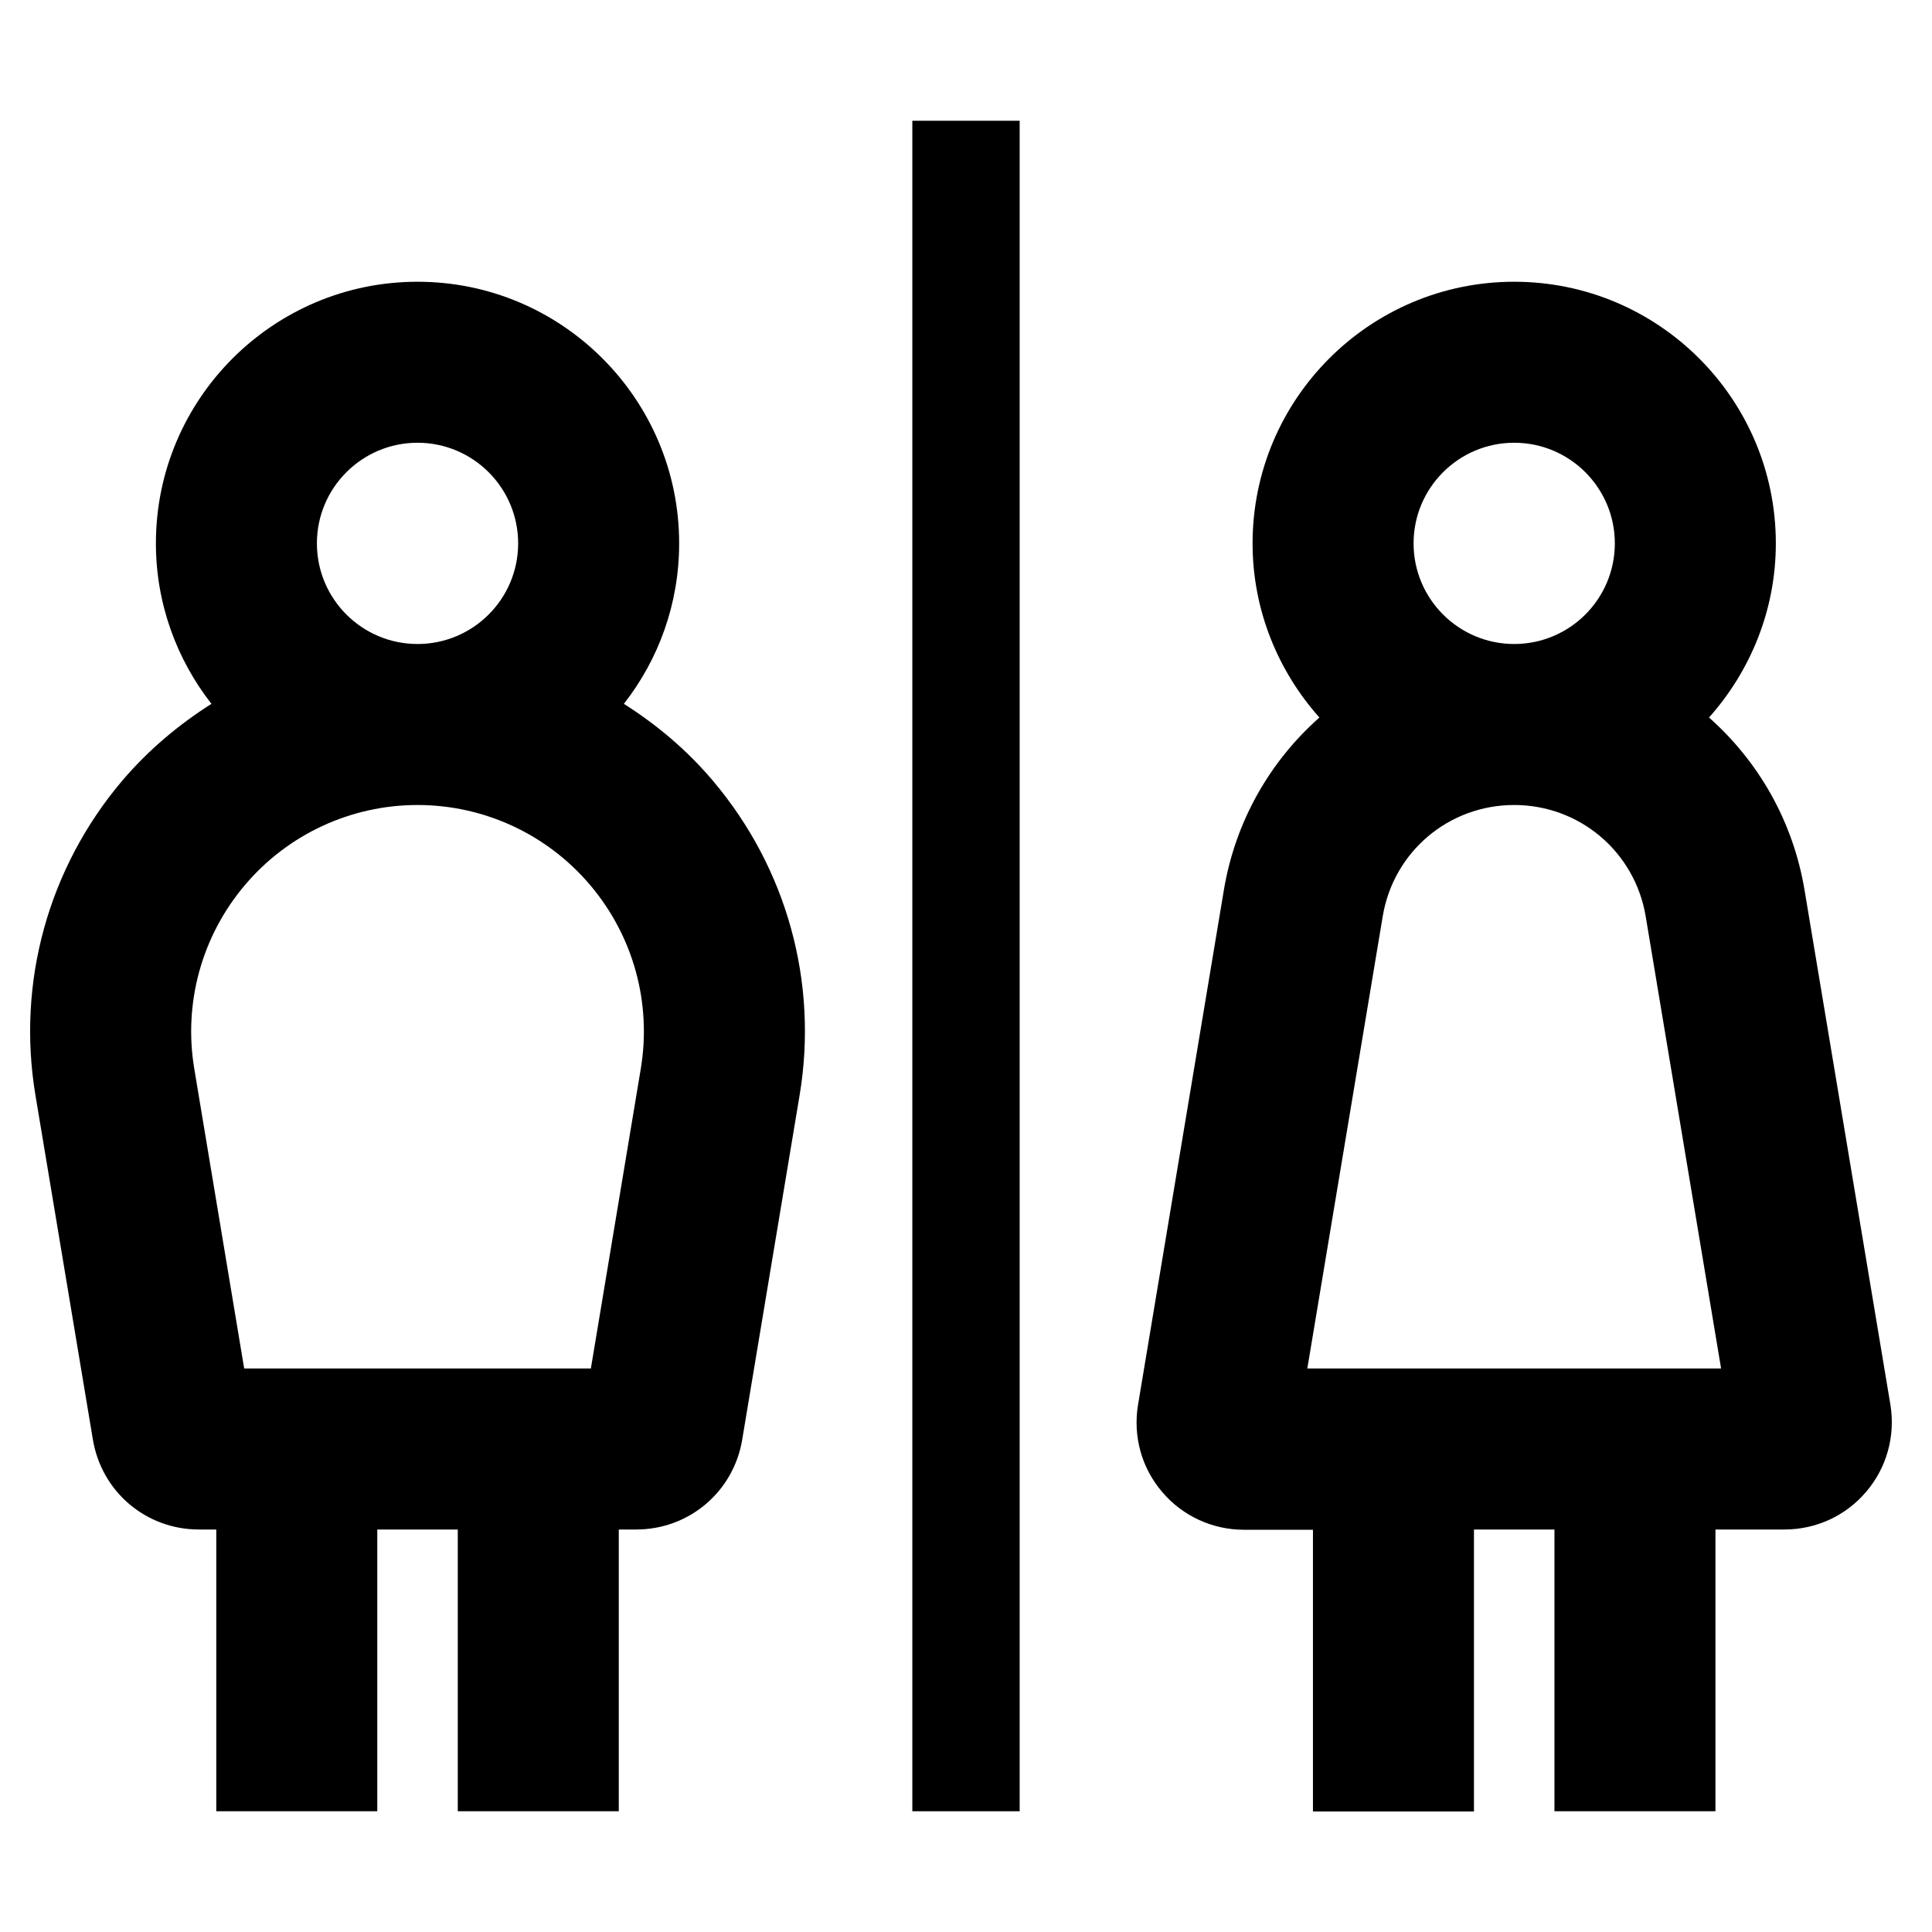
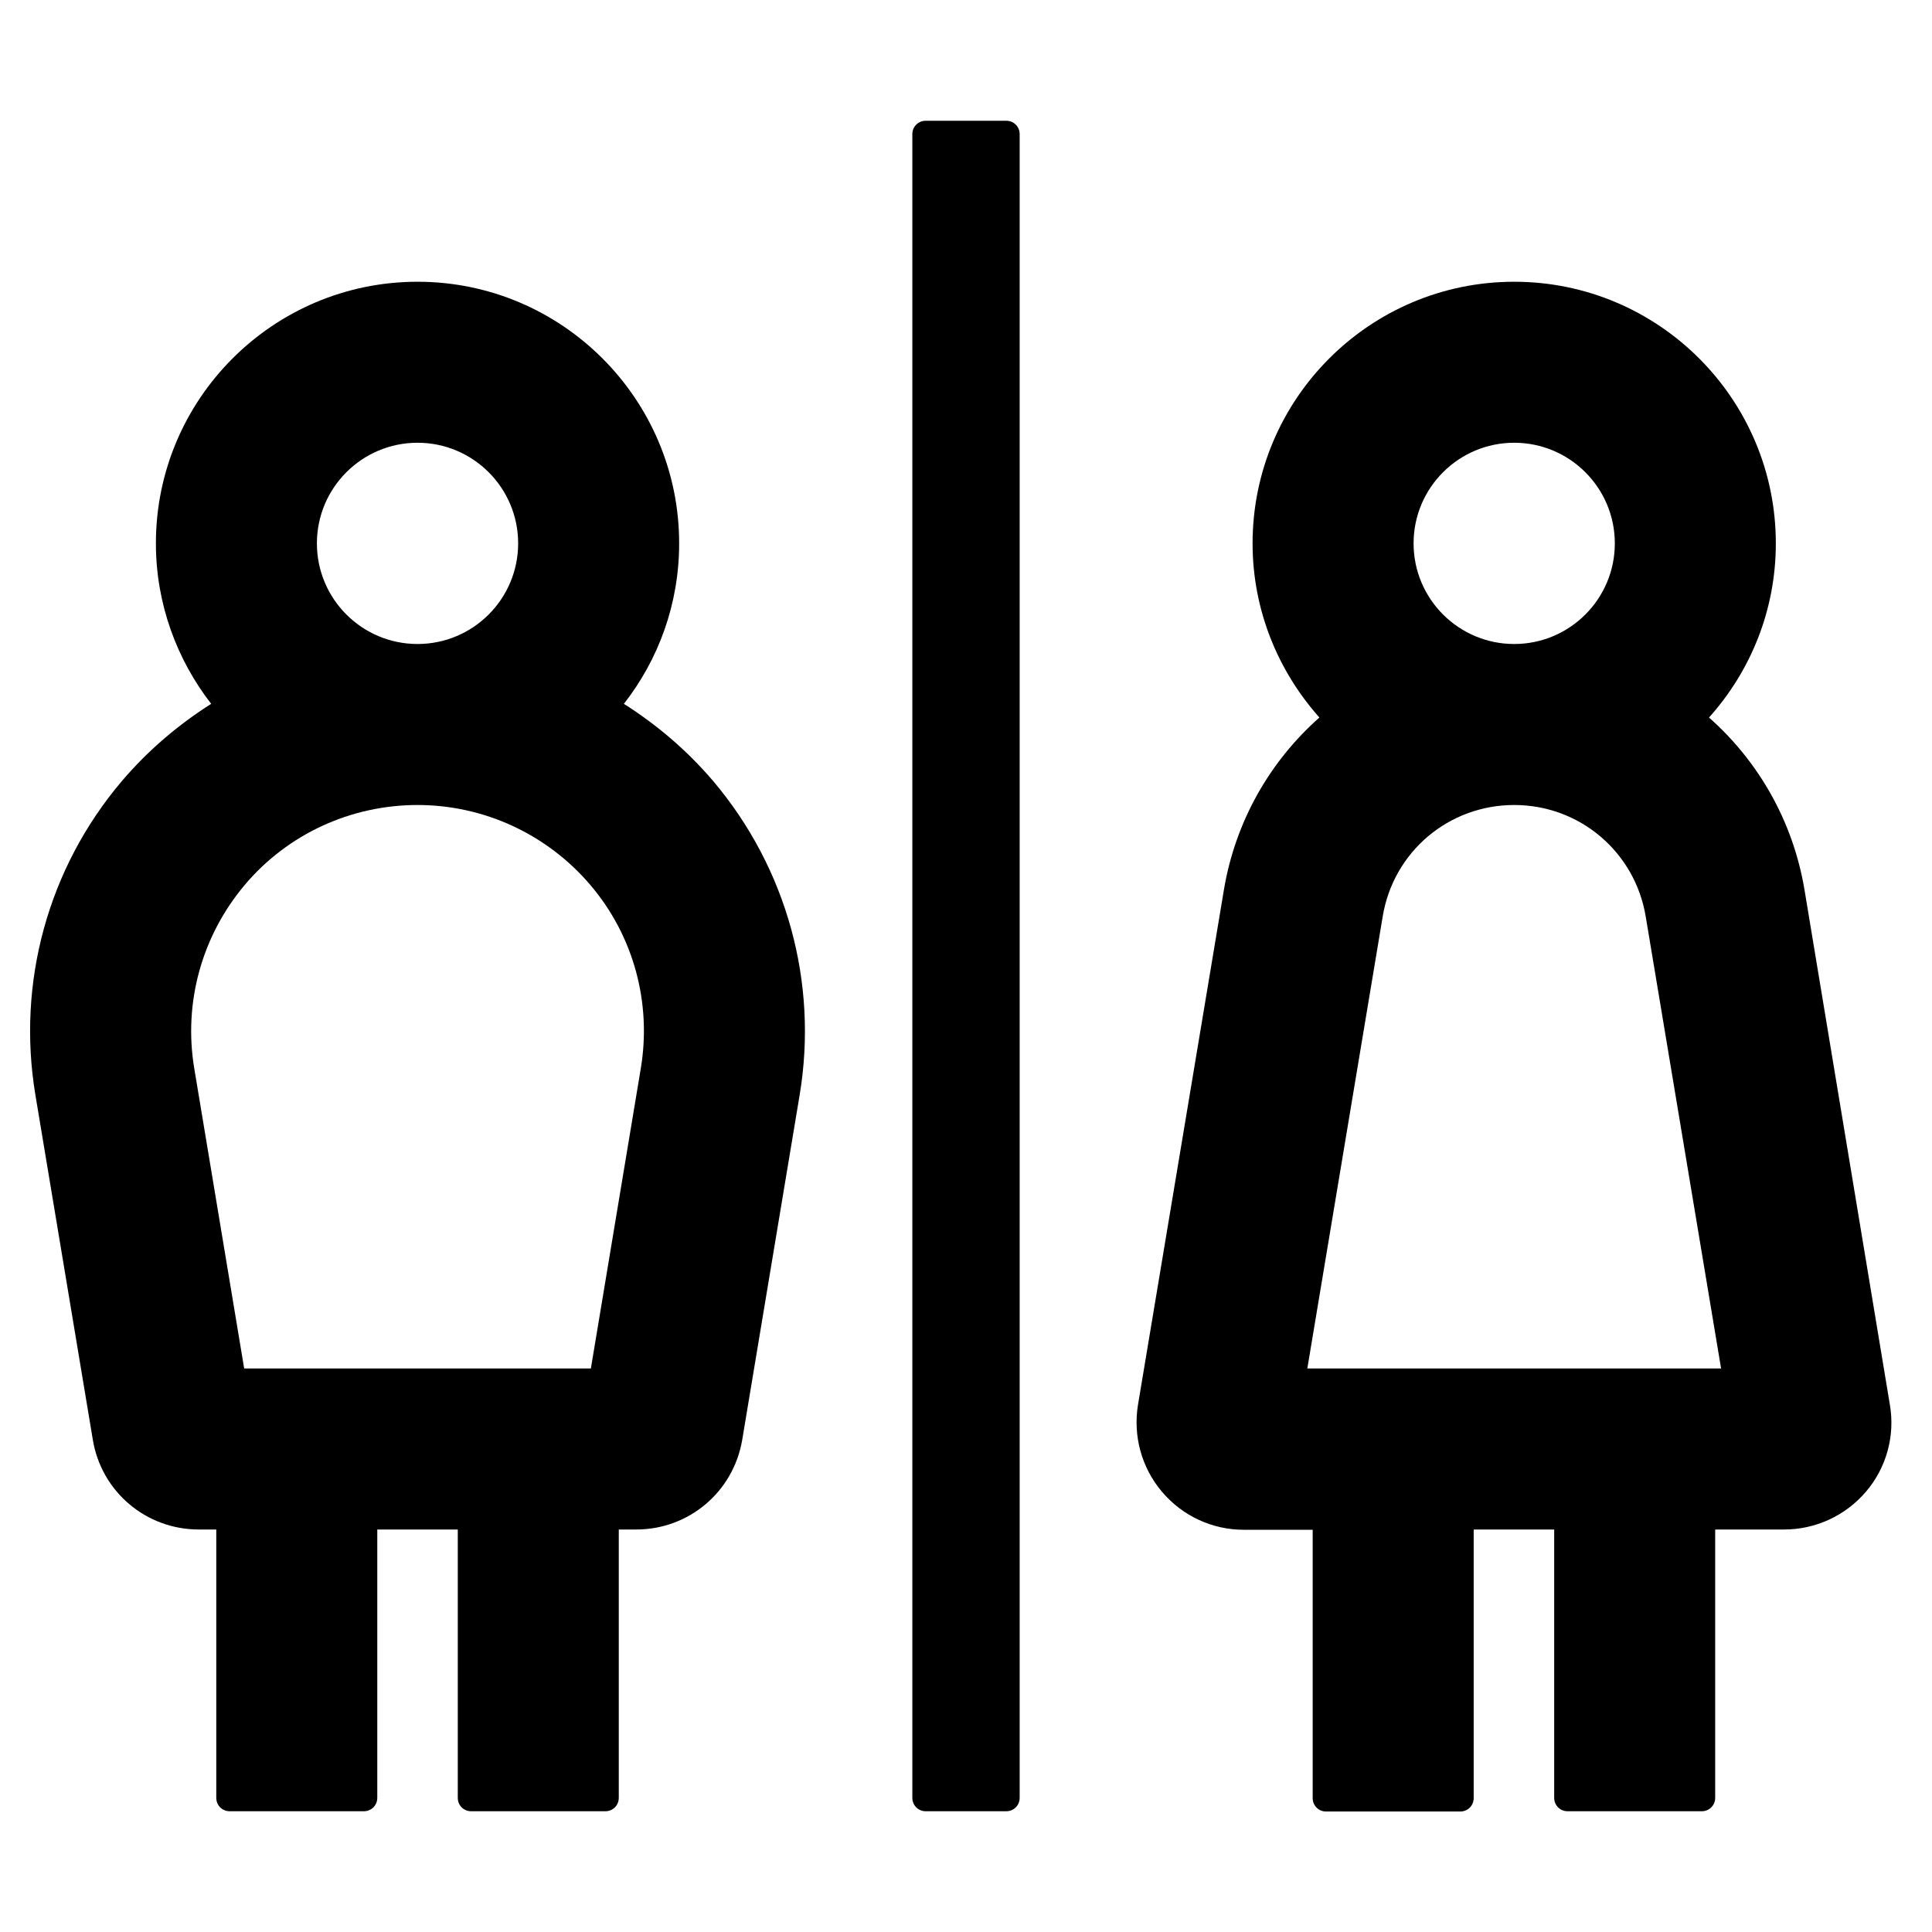
<svg xmlns="http://www.w3.org/2000/svg" version="1.1" id="Layer_1" x="0px" y="0px" viewBox="0 0 72 72" style="enable-background:new 0 0 72 72;" xml:space="preserve">
  <g>
-     <path d="M23.25,26.23c1.29-1.65,2.06-3.72,2.06-5.98c0-5.38-4.37-9.75-9.75-9.75s-9.75,4.37-9.75,9.75c0,2.25,0.78,4.33,2.07,5.98   c-1.23,0.78-2.36,1.73-3.33,2.87c-2.75,3.25-3.93,7.51-3.23,11.71l2.14,12.83C3.78,55.59,5.44,57,7.41,57h0.65v10.5h6V57h3v10.5h6   V57h0.65c1.97,0,3.63-1.41,3.95-3.35l2.14-12.84l0,0c0.7-4.2-0.48-8.46-3.23-11.71C25.61,27.96,24.48,27.01,23.25,26.23z    M11.81,20.25c0-2.07,1.68-3.75,3.75-3.75s3.75,1.68,3.75,3.75S17.63,24,15.56,24S11.81,22.32,11.81,20.25z M23.88,39.83L22.02,51   H9.1L7.24,39.83c-0.41-2.45,0.28-4.95,1.89-6.85c1.6-1.89,3.95-2.98,6.43-2.98s4.83,1.09,6.43,2.98   C23.6,34.88,24.29,37.37,23.88,39.83z" />
-     <path d="M70.45,52.35l-3.2-19.18c-0.43-2.58-1.73-4.81-3.56-6.43c1.54-1.73,2.49-4,2.49-6.49c0-5.38-4.37-9.75-9.75-9.75   s-9.75,4.37-9.75,9.75c0,2.49,0.95,4.76,2.49,6.49c-1.83,1.62-3.13,3.85-3.56,6.43l-3.2,19.19c-0.19,1.16,0.13,2.34,0.9,3.24   c0.76,0.9,1.88,1.41,3.05,1.41h2.57v10.5h6V57h3v10.5h6V57h2.57c1.18,0,2.29-0.51,3.05-1.41C70.31,54.7,70.64,53.52,70.45,52.35z    M52.68,20.25c0-2.07,1.68-3.75,3.75-3.75s3.75,1.68,3.75,3.75S58.5,24,56.43,24S52.68,22.32,52.68,20.25z M48.72,51l2.81-16.85   c0.4-2.41,2.46-4.15,4.9-4.15c2.44,0,4.5,1.75,4.9,4.15L64.14,51H48.72z" />
-     <rect x="34" y="4.5" width="4" height="63" />
+     <path d="M23.06,67V57h0.65c1.96,0,3.62-1.4,3.95-3.34l2.14-12.85c0.7-4.19-0.48-8.46-3.22-11.7c-0.97-1.14-2.1-2.1-3.33-2.88   c1.29-1.65,2.06-3.72,2.06-5.98c0-5.38-4.37-9.75-9.75-9.75s-9.75,4.37-9.75,9.75c0,2.25,0.78,4.33,2.06,5.98   c-1.23,0.78-2.36,1.74-3.33,2.88c-2.75,3.24-3.92,7.51-3.22,11.7l2.14,12.85C3.78,55.59,5.44,57,7.41,57h0.65v10   c0,0.28,0.22,0.5,0.5,0.5h5c0.28,0,0.5-0.22,0.5-0.5V57h3v10c0,0.28,0.22,0.5,0.5,0.5h5C22.84,67.5,23.06,67.28,23.06,67z    M11.81,20.25c0-2.07,1.68-3.75,3.75-3.75s3.75,1.68,3.75,3.75S17.63,24,15.56,24S11.81,22.32,11.81,20.25z M7.24,39.82   c-0.41-2.45,0.28-4.94,1.88-6.84S13.08,30,15.56,30s4.83,1.09,6.44,2.98s2.29,4.39,1.88,6.84L22.02,51H9.1L7.24,39.82z" />
+     <path d="M67.25,33.17c-0.43-2.58-1.73-4.81-3.56-6.43c1.55-1.73,2.49-4,2.49-6.49c0-5.38-4.37-9.75-9.75-9.75s-9.75,4.37-9.75,9.75   c0,2.49,0.95,4.76,2.49,6.49c-1.83,1.62-3.13,3.85-3.56,6.43l-3.2,19.18c-0.19,1.16,0.13,2.34,0.89,3.24   c0.76,0.9,1.87,1.42,3.05,1.42h2.57v10c0,0.28,0.22,0.5,0.5,0.5h5c0.28,0,0.5-0.22,0.5-0.5V57h3v10c0,0.28,0.22,0.5,0.5,0.5h5   c0.28,0,0.5-0.22,0.5-0.5V57h2.57c1.18,0,2.29-0.52,3.05-1.41s1.09-2.08,0.89-3.24L67.25,33.17z M52.68,20.25   c0-2.07,1.68-3.75,3.75-3.75s3.75,1.68,3.75,3.75S58.5,24,56.43,24S52.68,22.32,52.68,20.25z M48.72,51l2.81-16.85   c0.4-2.41,2.46-4.15,4.9-4.15s4.5,1.75,4.9,4.15L64.14,51H48.72z" />
+     <path d="M34.5,67.5h3c0.28,0,0.5-0.22,0.5-0.5V5c0-0.28-0.22-0.5-0.5-0.5h-3C34.22,4.5,34,4.72,34,5v62   C34,67.28,34.22,67.5,34.5,67.5z" />
  </g>
</svg>
